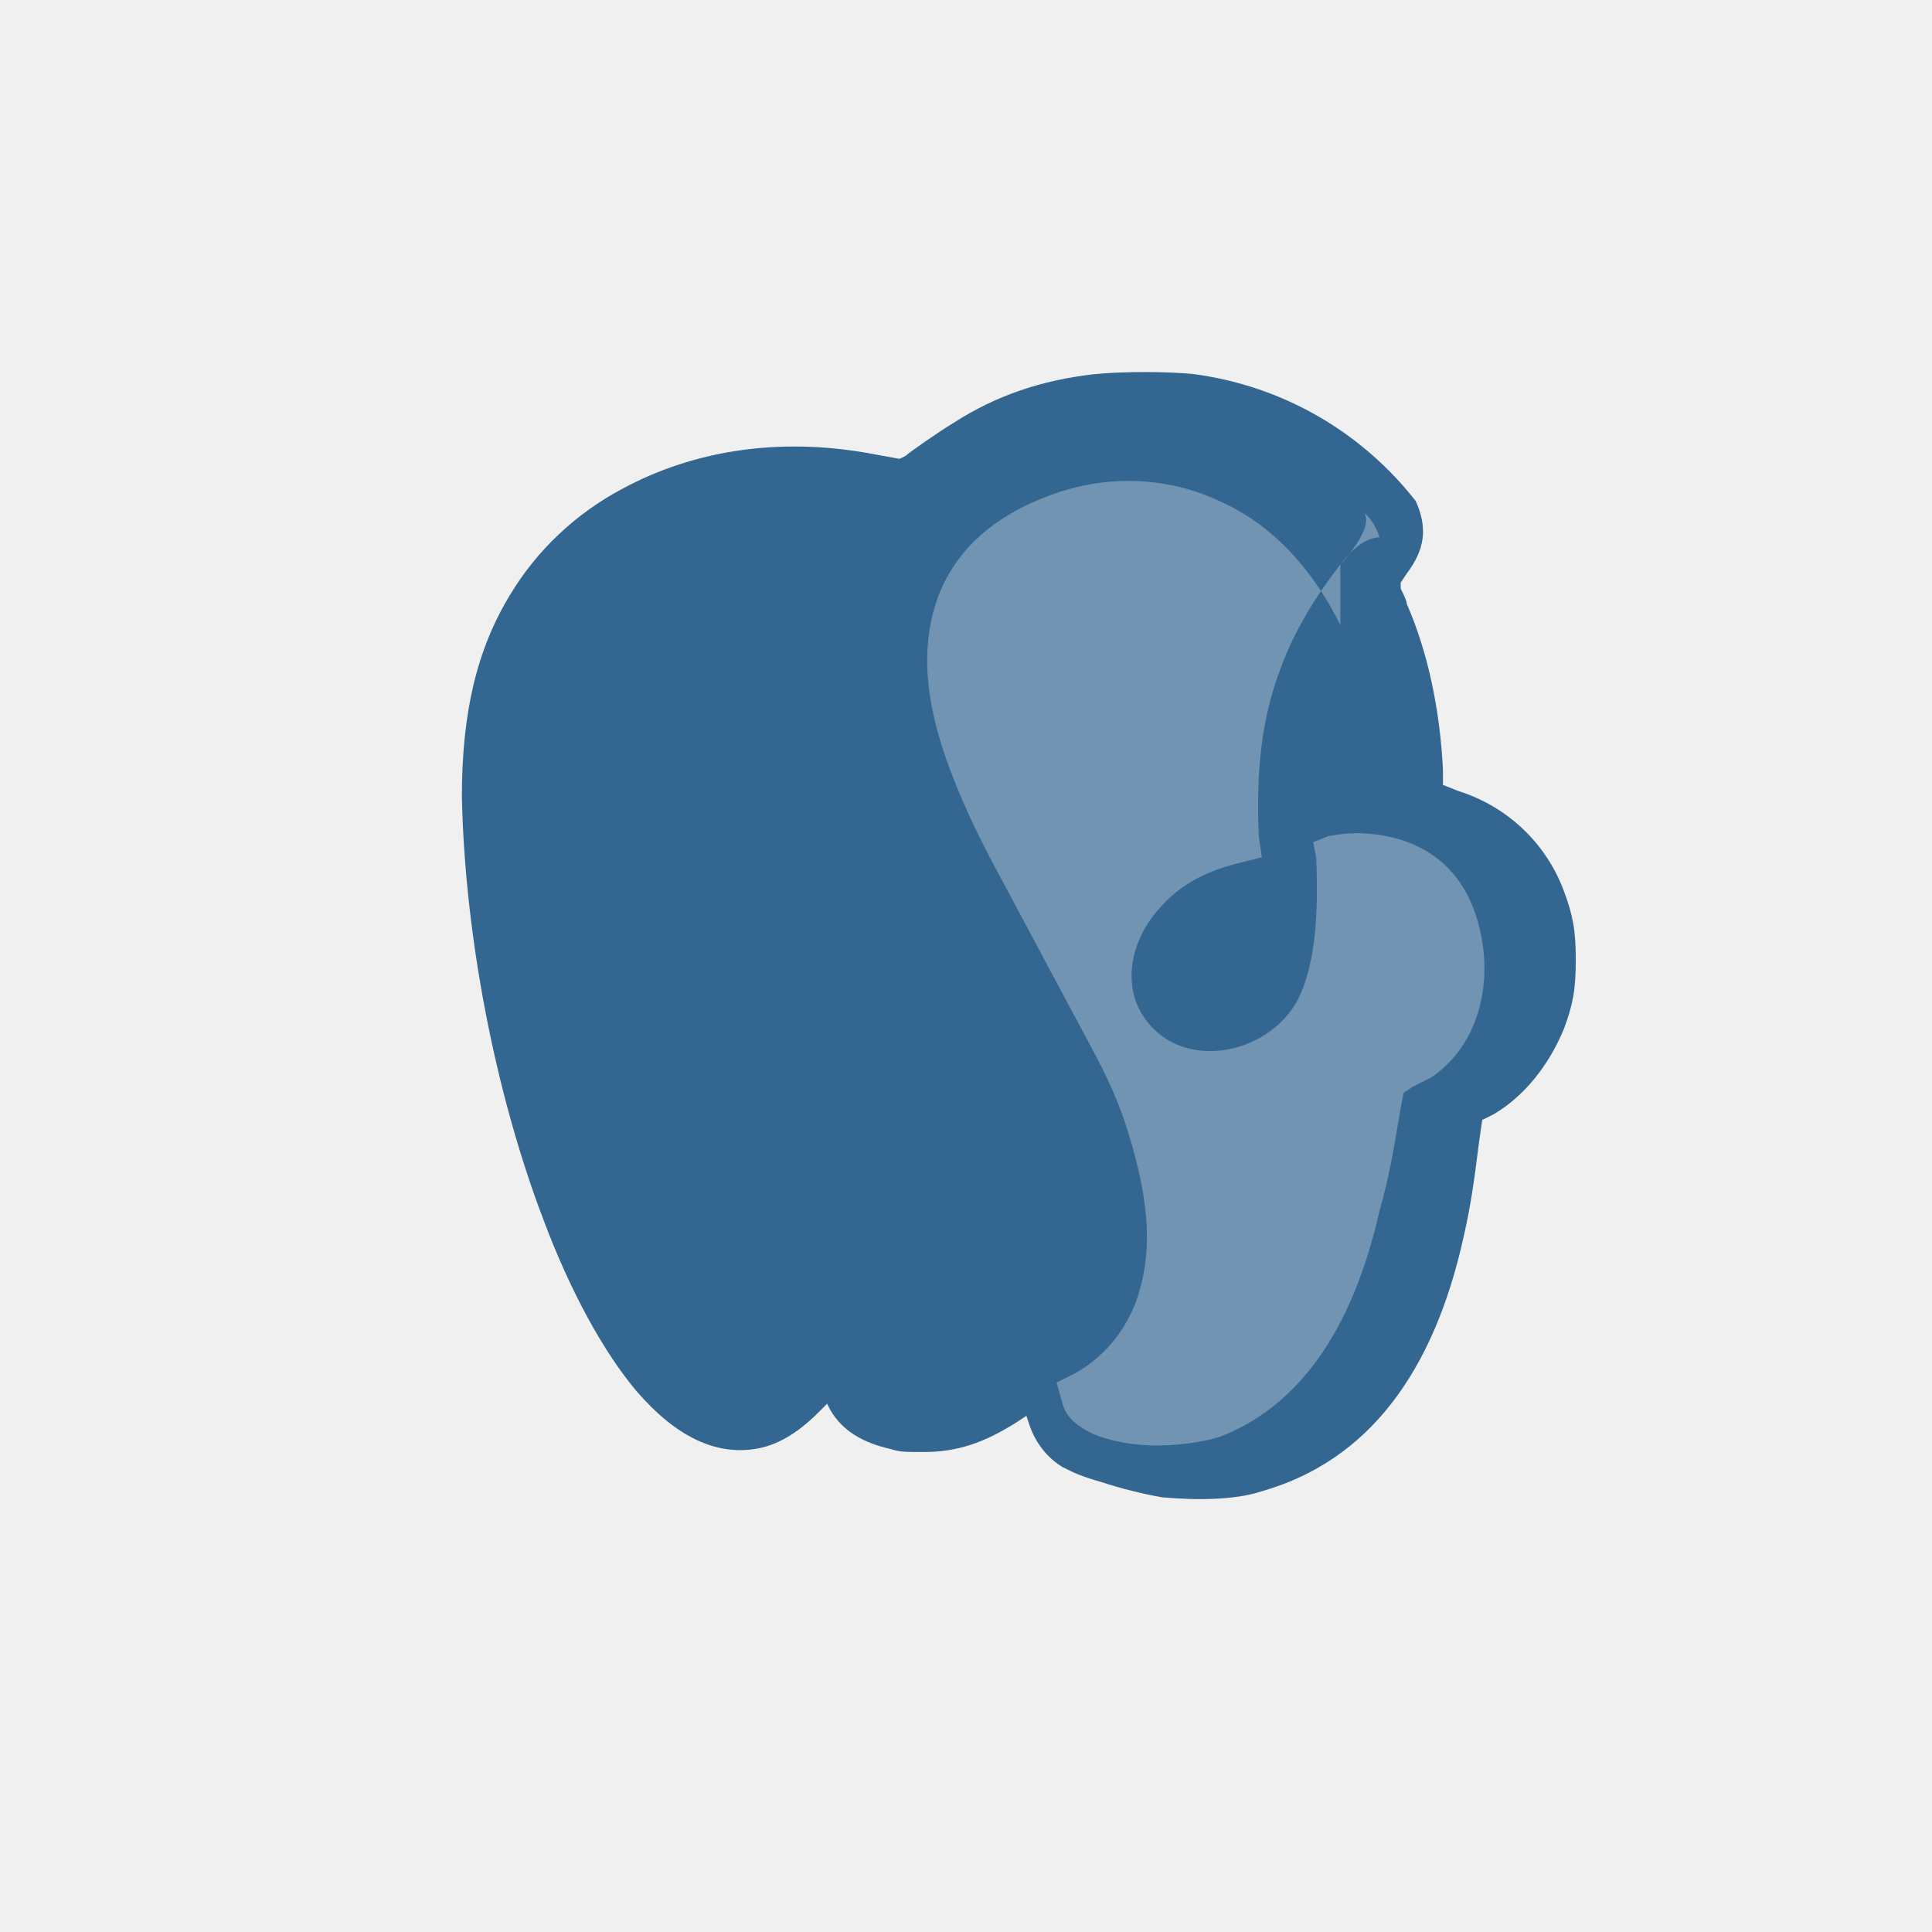
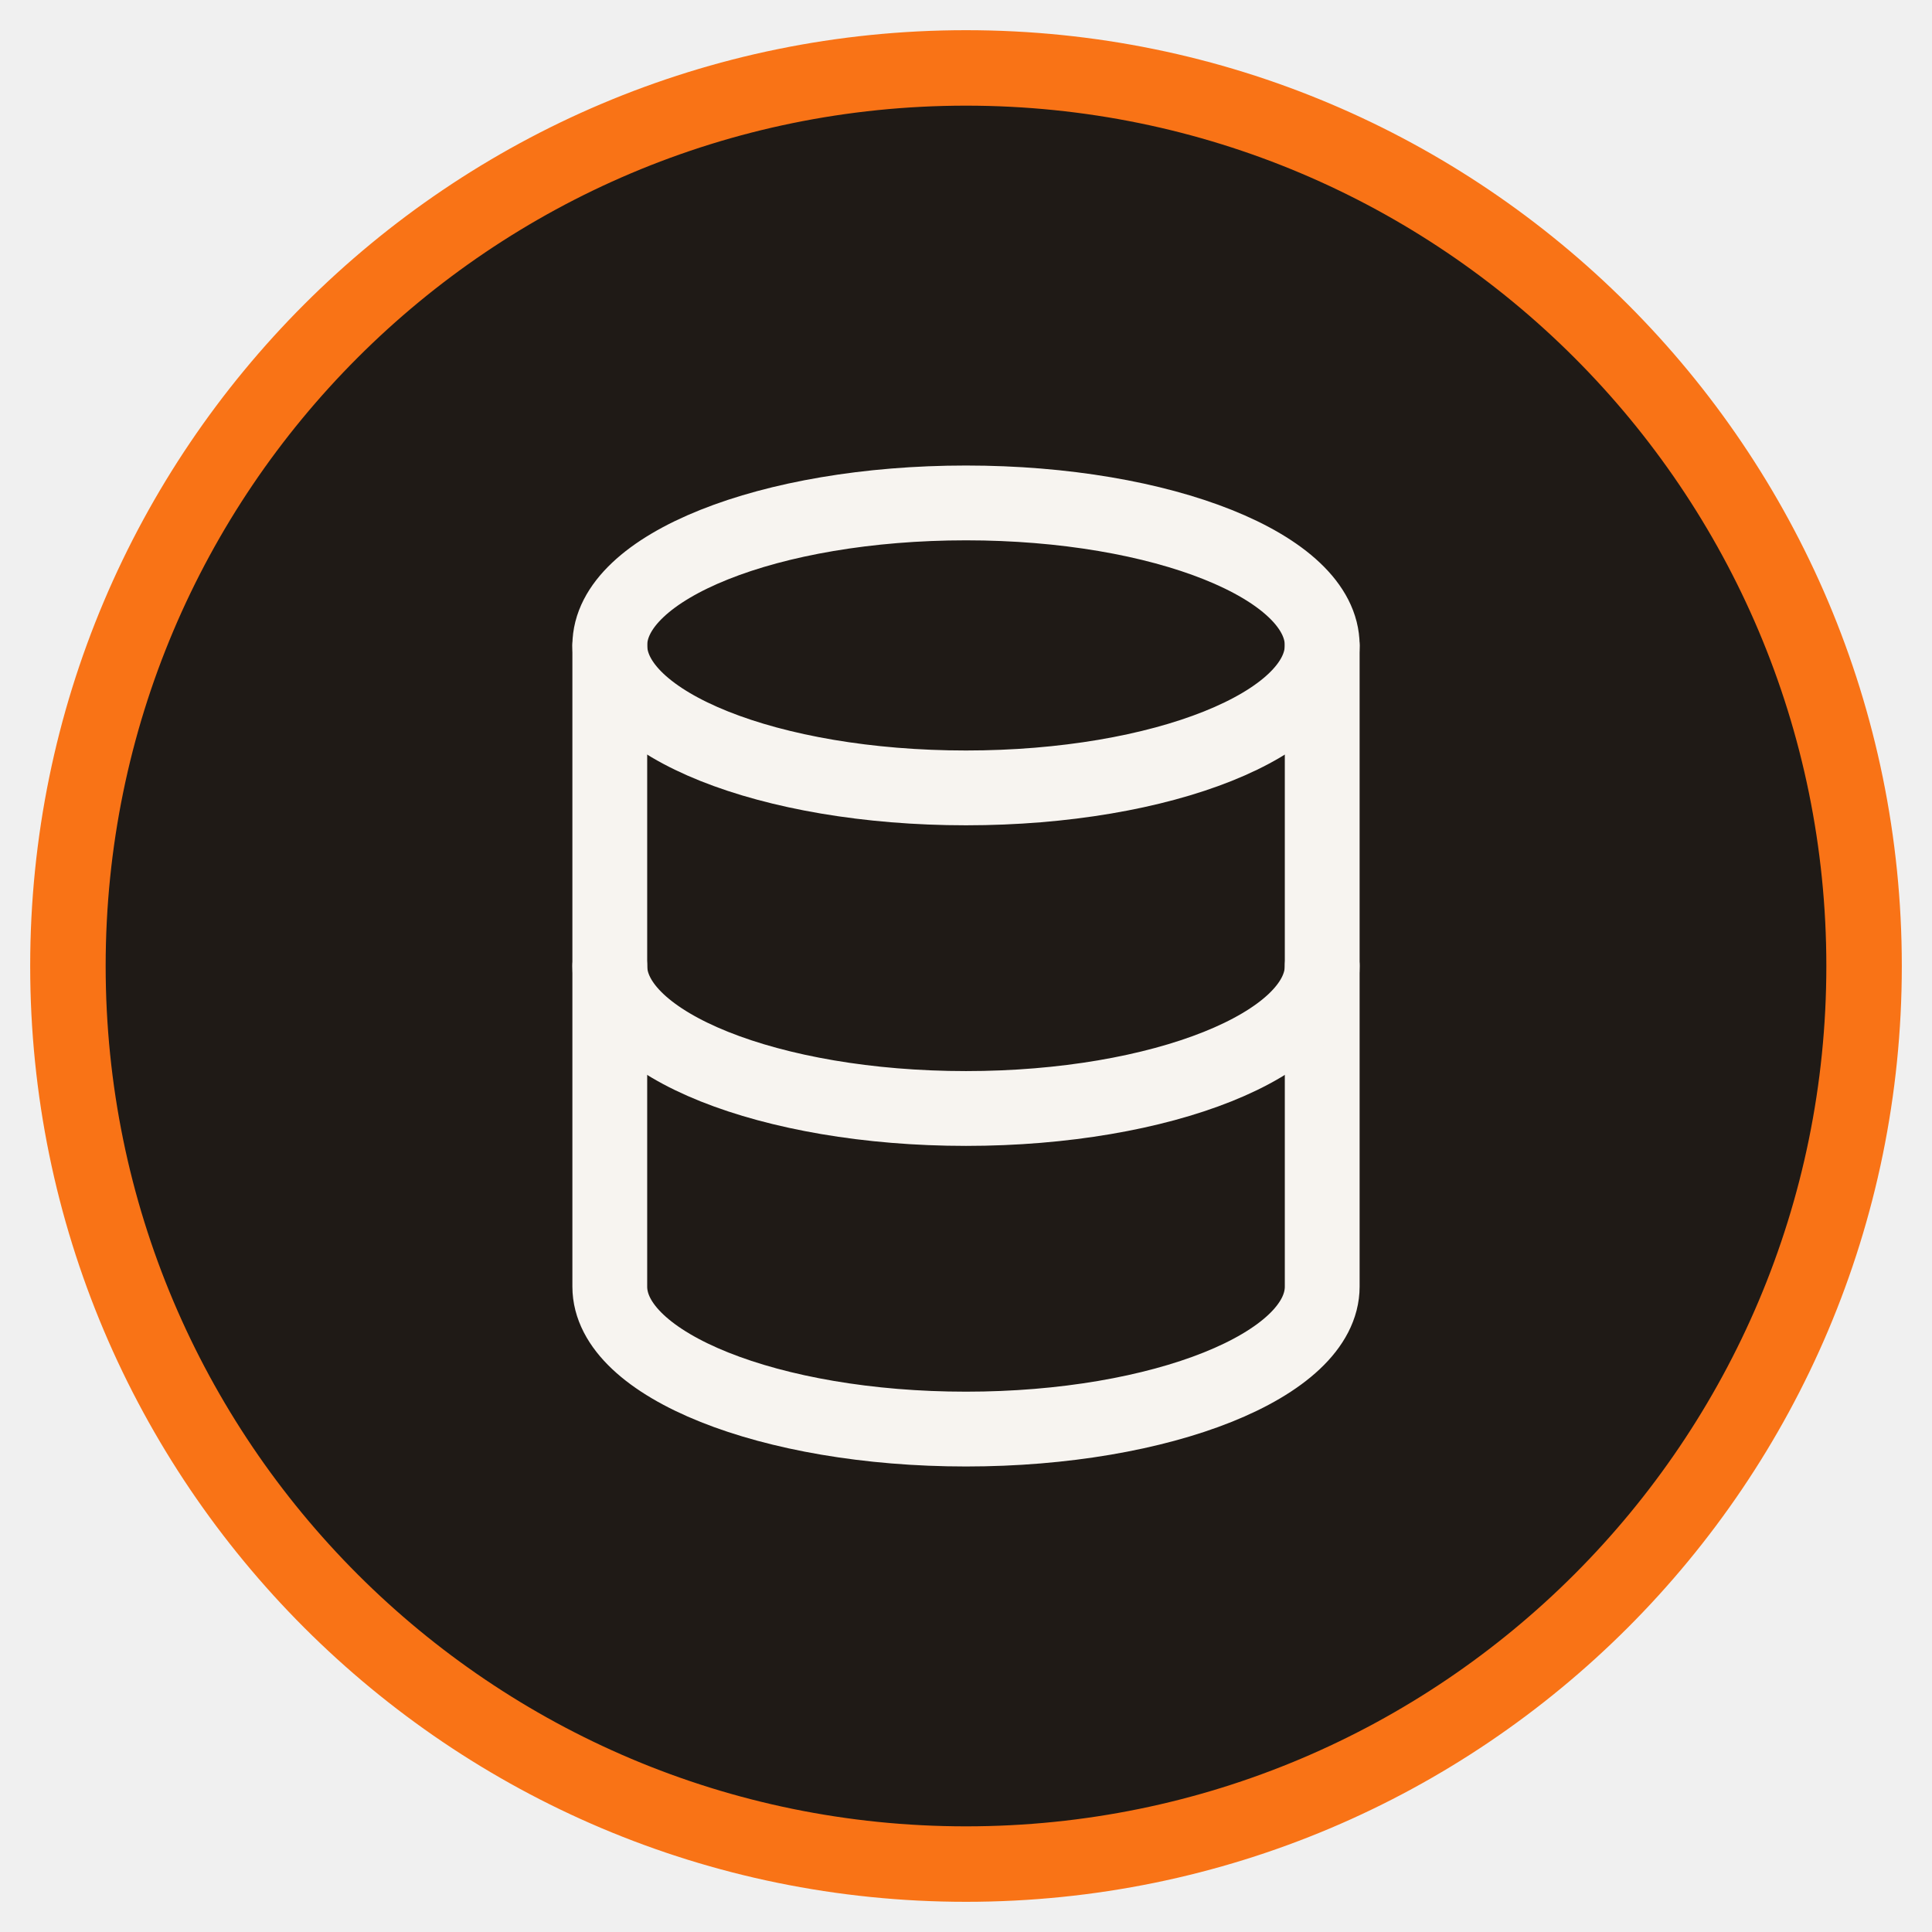
- <svg xmlns="http://www.w3.org/2000/svg" viewBox="0 0 128 128">
-   <path d="M93.8 33.2C90.2 28.6 85 25.6 79.2 24.8C77.6 24.6 74.2 24.6 72.4 24.8C69 25.2 66 26.2 63.2 28C62.2 28.6 60.2 30 60 30.2L59.6 30.4L57.4 30C51.6 29 46 29.8 41.2 32.4C38.2 34 35.6 36.4 33.8 39.4C31.6 43 30.6 47.2 30.6 52.8C30.8 62 32.8 72.4 36 80.8C37.8 85.6 40 89.6 42.2 92.2C44.8 95.2 47.4 96.4 50 96C51.4 95.8 52.8 95 54.2 93.6C54.6 93.2 54.8 93 54.8 93L55 93.4C55.8 94.8 57.2 95.6 59 96C59.6 96.2 60 96.2 61.2 96.2C63.4 96.2 65.2 95.6 67.4 94.2L68 93.8L68.2 94.4C68.6 95.6 69.4 96.6 70.4 97.2C71.2 97.6 71.6 97.8 73 98.2C74.2 98.6 75.8 99 77 99.2C79.2 99.4 81.8 99.4 83.6 98.8C90.6 96.8 95 91 97 81.8C97.4 80 97.6 78.8 98 75.6L98.2 74.2L99 73.8C101 72.6 102.6 70.6 103.6 68.2C104.2 66.6 104.4 65.6 104.4 63.6C104.4 61.6 104.2 60.6 103.6 59C102.4 55.8 99.8 53.4 96.6 52.4L95.6 52L95.6 51C95.4 47 94.6 43.2 93.2 40C93.2 39.8 93 39.4 92.8 39L92.8 38.6L93.2 38C94.4 36.4 94.6 35 93.8 33.2Z" fill="#336791" />
-   <path d="M91.4 35.6C91 34.4 90.4 34 90.4 34C91 35 89 37.2 88.8 37.4C87.4 39.2 85.8 41.6 84.8 44.4C83.6 47.6 83.2 51 83.4 55.4L83.6 56.8L82 57.2C79.6 57.8 78 58.8 76.8 60.2C74.8 62.4 74.4 65.4 75.8 67.4C78.2 71 84 70 86 66.2C87 64.2 87.4 61.2 87.2 56.8L87 55.8L88 55.4C89 55.2 89.8 55.2 90.2 55.2C94.2 55.4 97 57.4 98 61.4C99 65.4 97.8 69.4 94.8 71.4C94.4 71.6 94 71.8 93.6 72L93 72.4L92.8 73.4C92.4 75.8 92 78.2 91.4 80.2C89.6 88.2 86 93.2 80.8 95.2C80.8 95.2 76.4 96.6 72.4 95C71.2 94.4 70.6 93.8 70.4 93L70 91.6L71.2 91C73 90 74.4 88.4 75.2 86.4C76.4 83.2 76.2 79.8 74.8 75.2C74.2 73.2 73.4 71.4 72.2 69.2L66 57.6C64.6 55 63.6 52.8 62.8 50.6C61.2 46.2 61 42.6 62.2 39.4C63.4 36.4 65.8 34.2 69.6 32.8C73.4 31.4 77.4 31.6 80.8 33.2C84.4 34.8 87 37.8 88.8 41.4L88.8 37.4C89.4 36.6 90.4 35.6 91.4 35.6Z" fill="white" fill-opacity="0.3" />
+ <svg xmlns="http://www.w3.org/2000/svg" width="64" height="64" viewBox="0 0 64 64" fill="none">
+   <circle cx="32" cy="32" r="29.75" fill="#1f1a16" stroke="#f97316" stroke-width="2.5" />
+   <g stroke="#f7f4f0" stroke-width="2.1" stroke-linecap="round" stroke-linejoin="round" transform="translate(32 32) scale(1.18) translate(-32 -32)">
+     <ellipse cx="32" cy="23" rx="10" ry="4" />
+     <path d="M22 23v18c0 2.2 4.5 4 10 4s10-1.8 10-4V23" />
+     <path d="M22 32c0 2.2 4.5 4 10 4s10-1.8 10-4" />
+   </g>
</svg>
